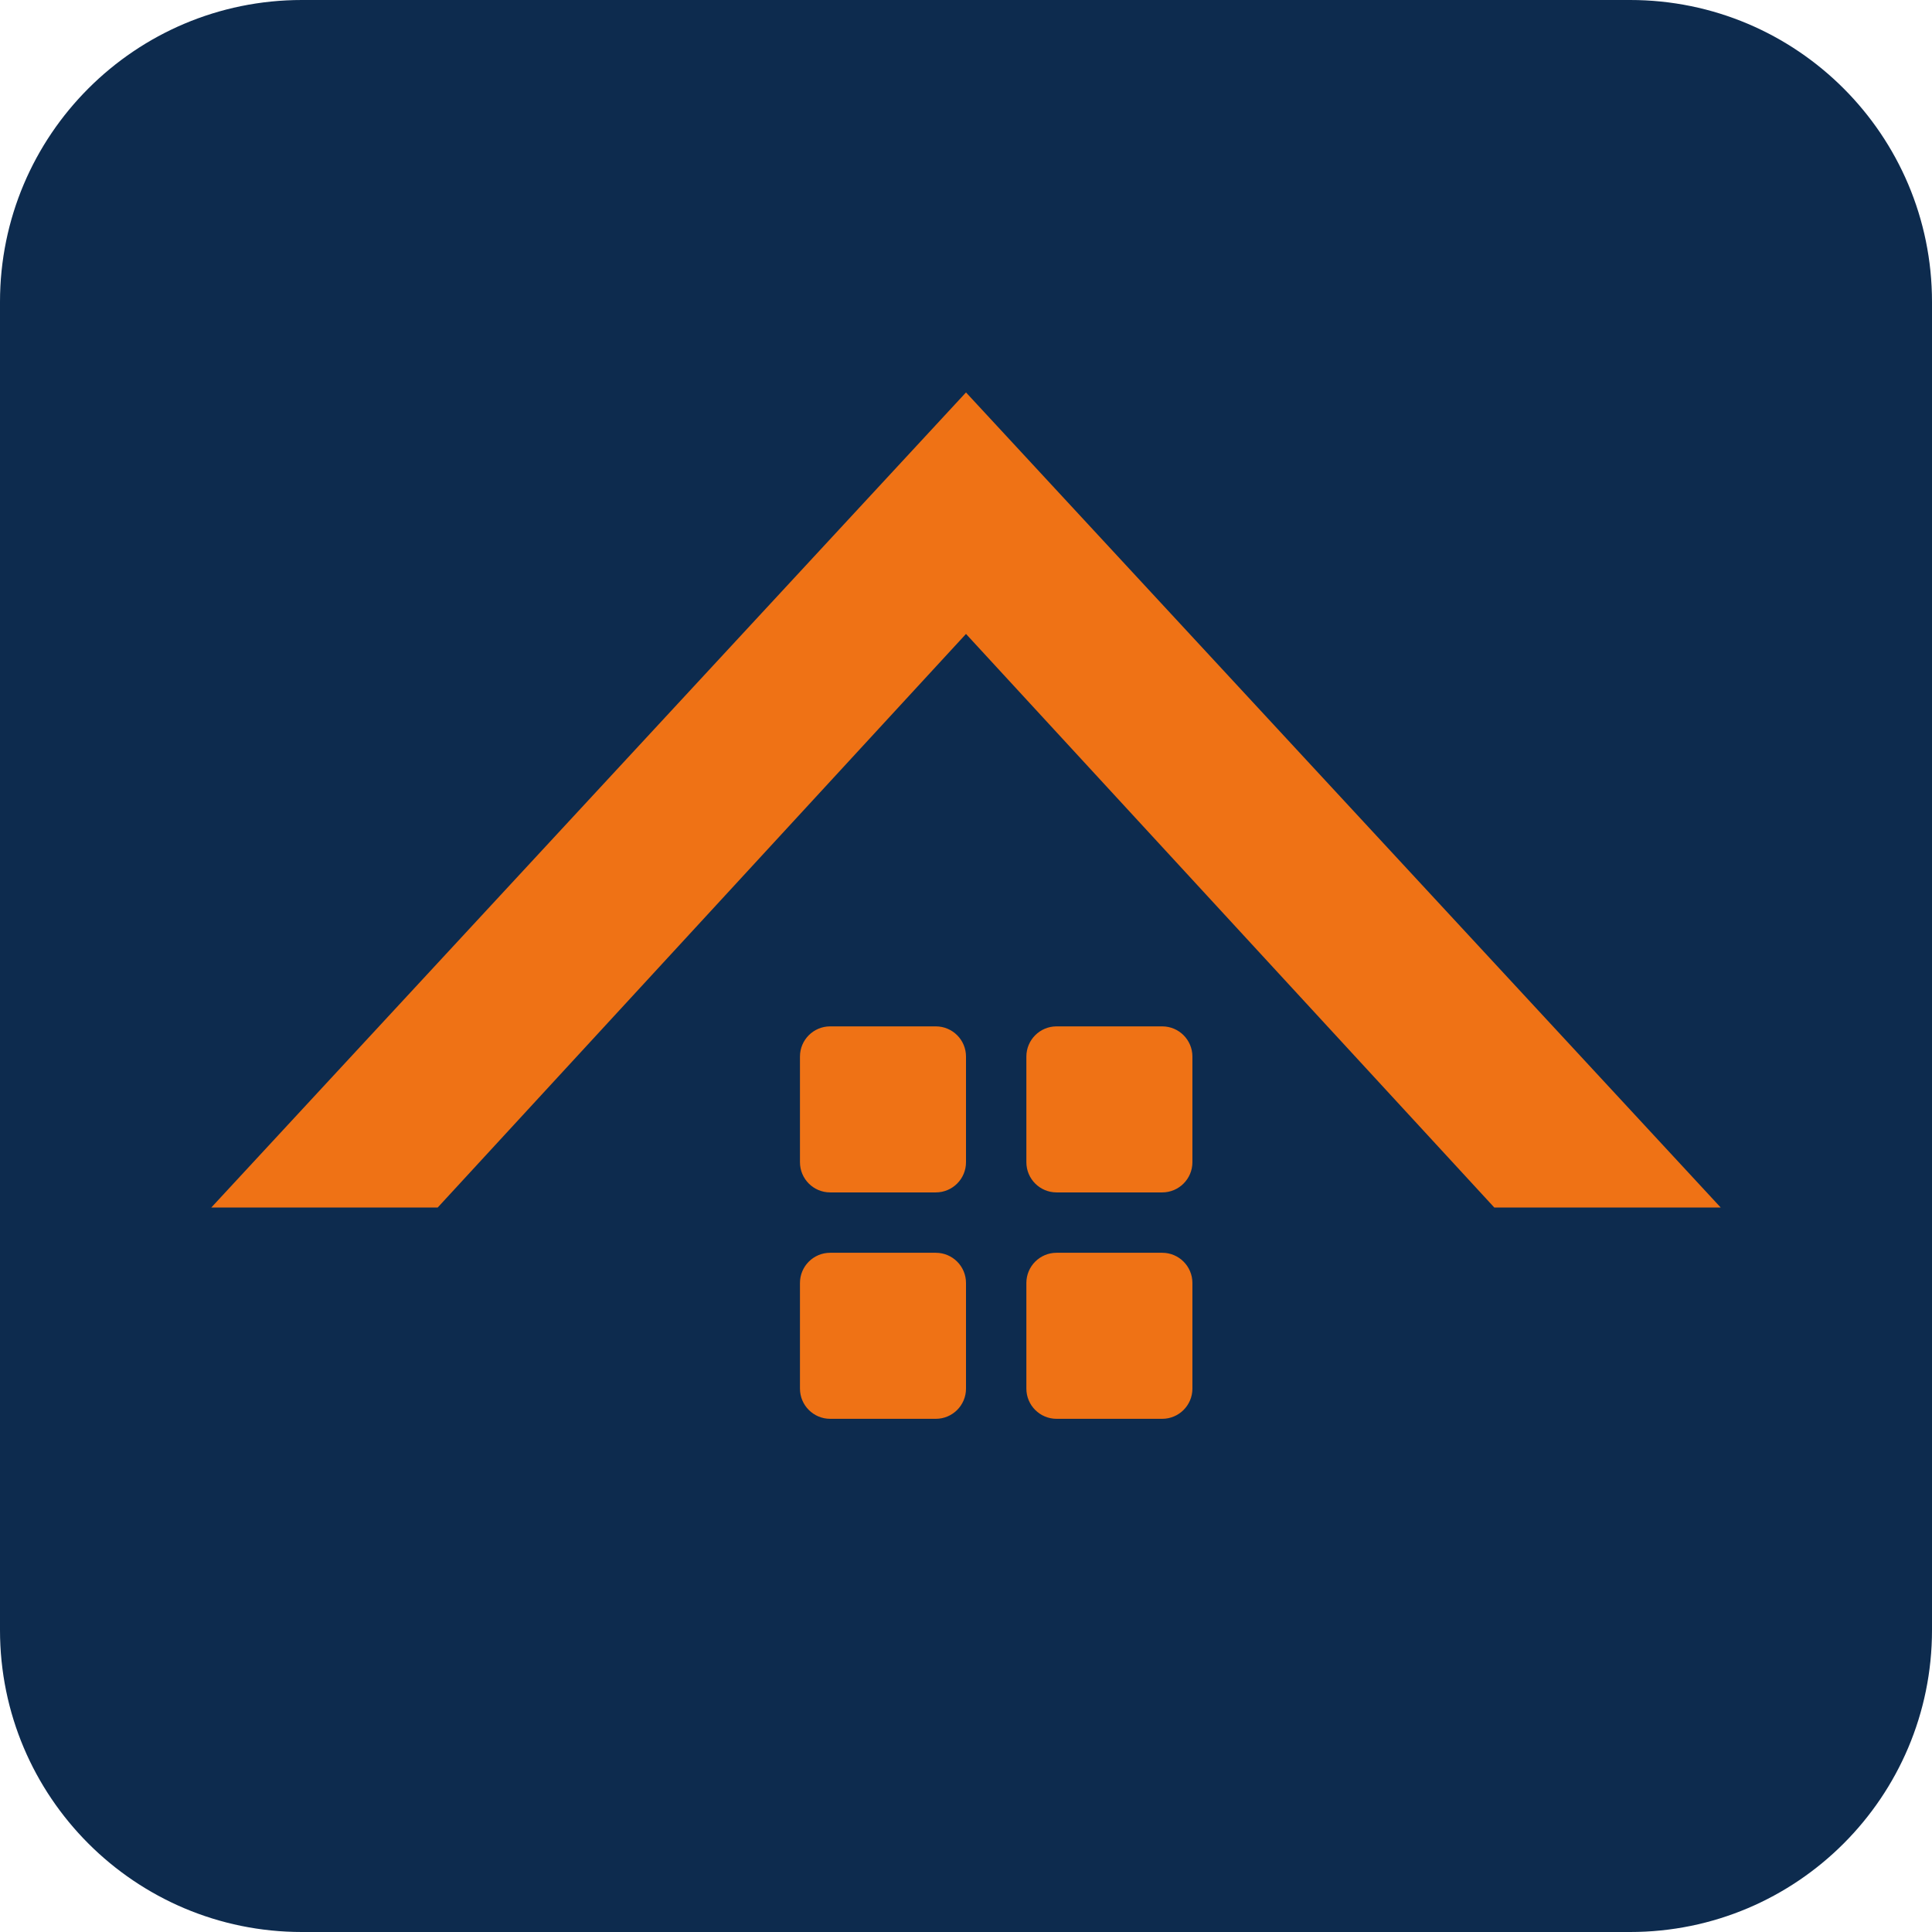
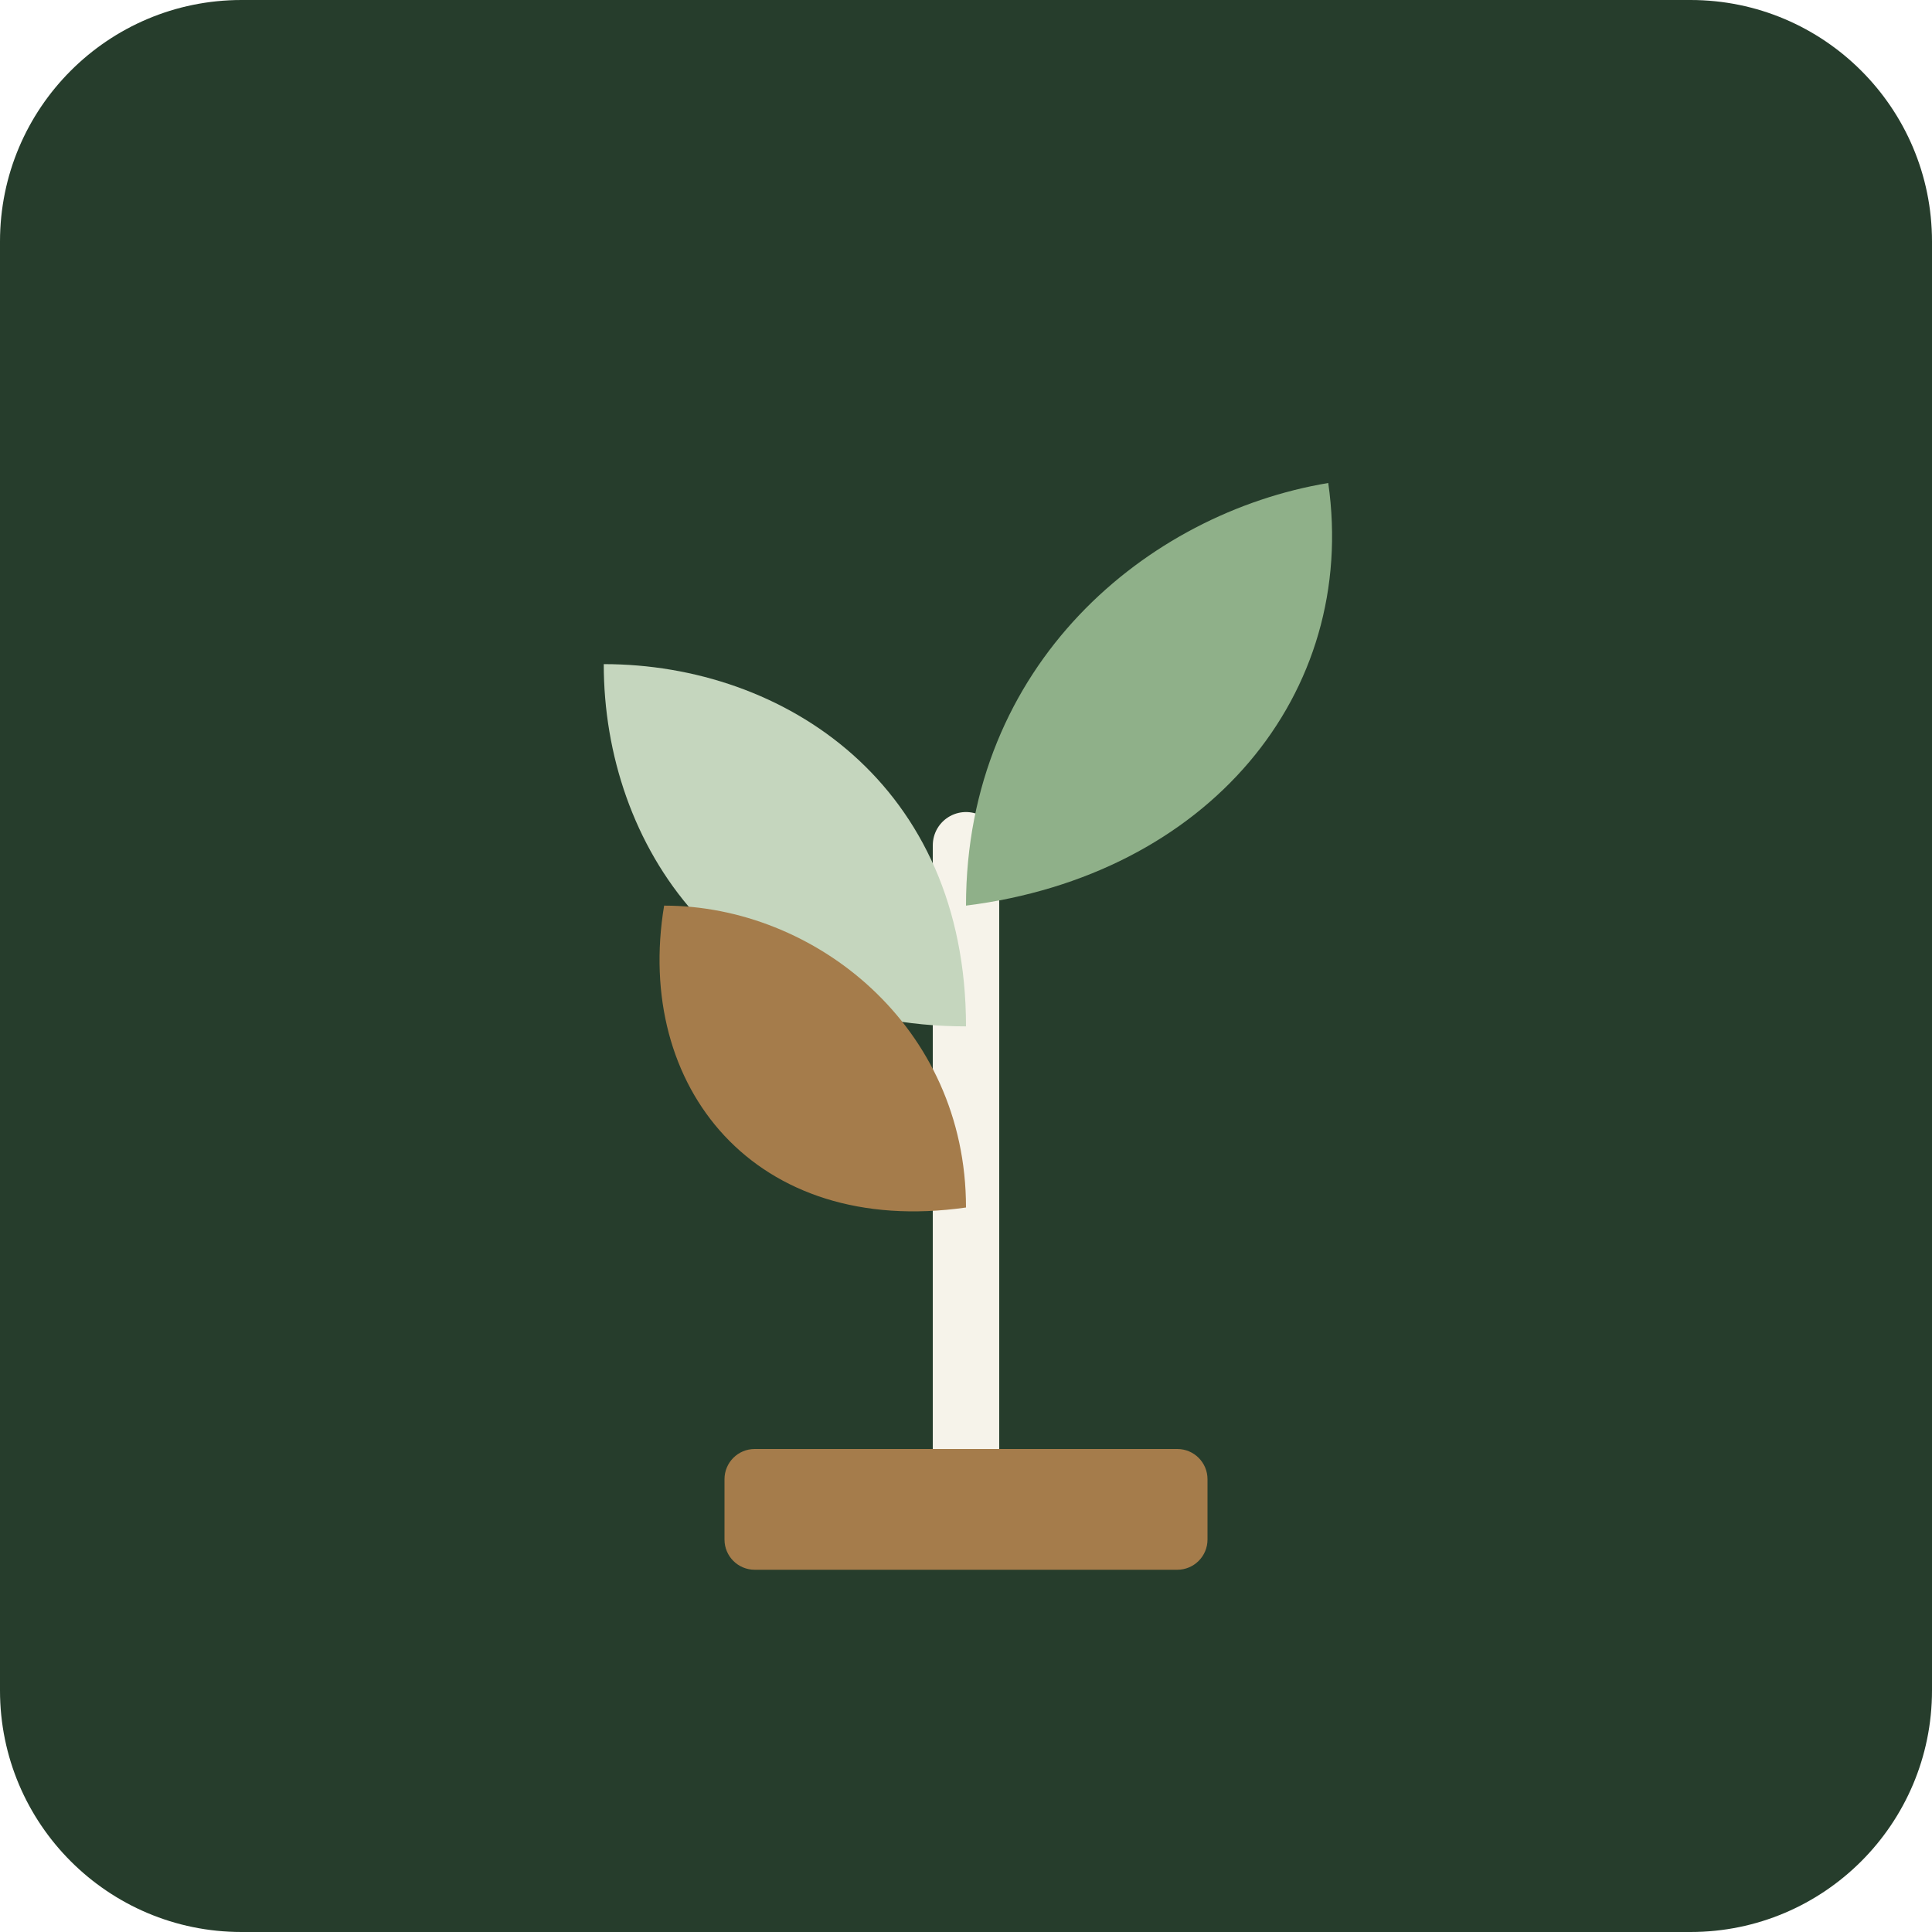
- <svg xmlns="http://www.w3.org/2000/svg" viewBox="0 0 64 64">
-   <rect width="64" height="64" rx="10" fill="#0d2b4e" />
-   <path d="M32 13 57 40h-7.5L32 21 14.5 40H7z" fill="#ef7215" />
-   <rect x="26.5" y="34" width="5.5" height="5.5" rx="1" fill="#ef7215" />
-   <rect x="34" y="34" width="5.5" height="5.5" rx="1" fill="#ef7215" />
-   <rect x="26.5" y="41.5" width="5.5" height="5.5" rx="1" fill="#ef7215" />
-   <rect x="34" y="41.5" width="5.5" height="5.5" rx="1" fill="#ef7215" />
+ <svg xmlns="http://www.w3.org/2000/svg" viewBox="0 0 64 64" role="img" aria-label="新樹園">
+   <rect width="64" height="64" rx="8" fill="#263D2C" />
+   <path d="M32 48V28" stroke="#F6F3EA" stroke-width="2.2" stroke-linecap="round" />
+   <path d="M32 34c-8 0-12-6-12-12 6 0 12 4 12 12z" fill="#C5D6BE" />
+   <path d="M32 30c8-1 13-7 12-14-6 1-12 6-12 14z" fill="#8FB089" />
+   <path d="M32 40c-7 1-11-4-10-10 5 0 10 4 10 10z" fill="#A57C4B" />
+   <rect x="24" y="48" width="16" height="4" rx="1" fill="#A57C4B" />
</svg>
